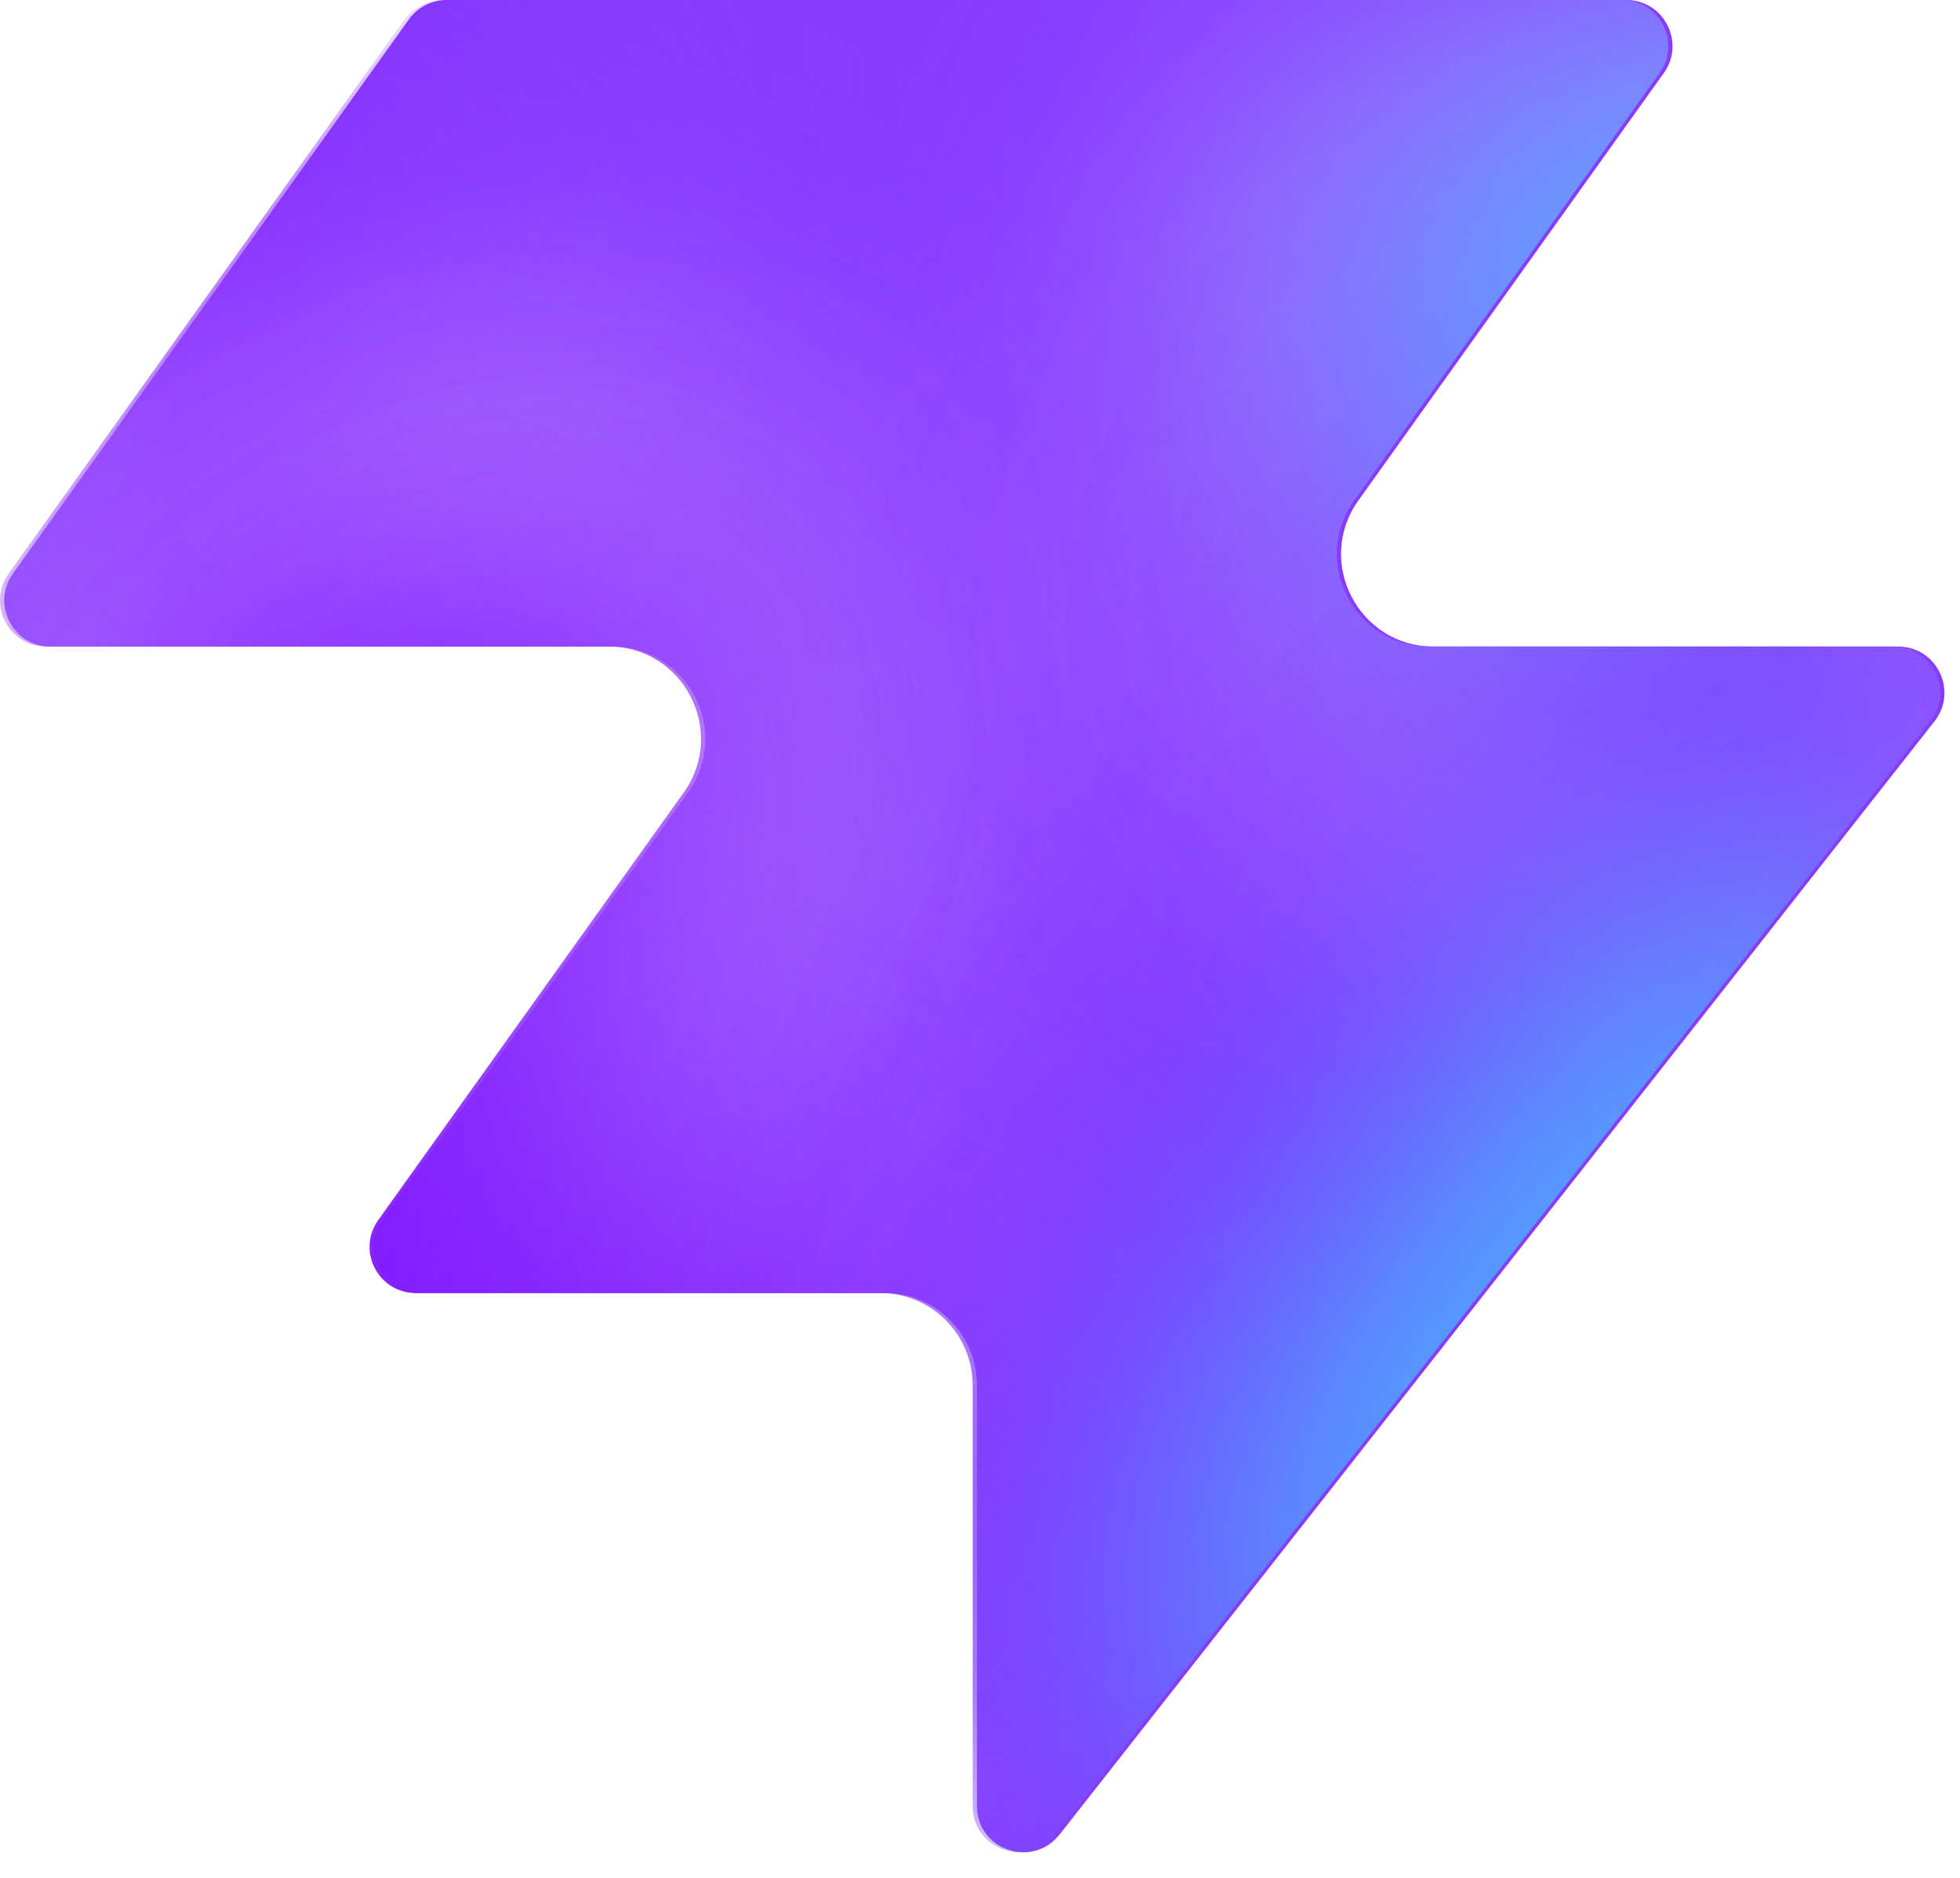
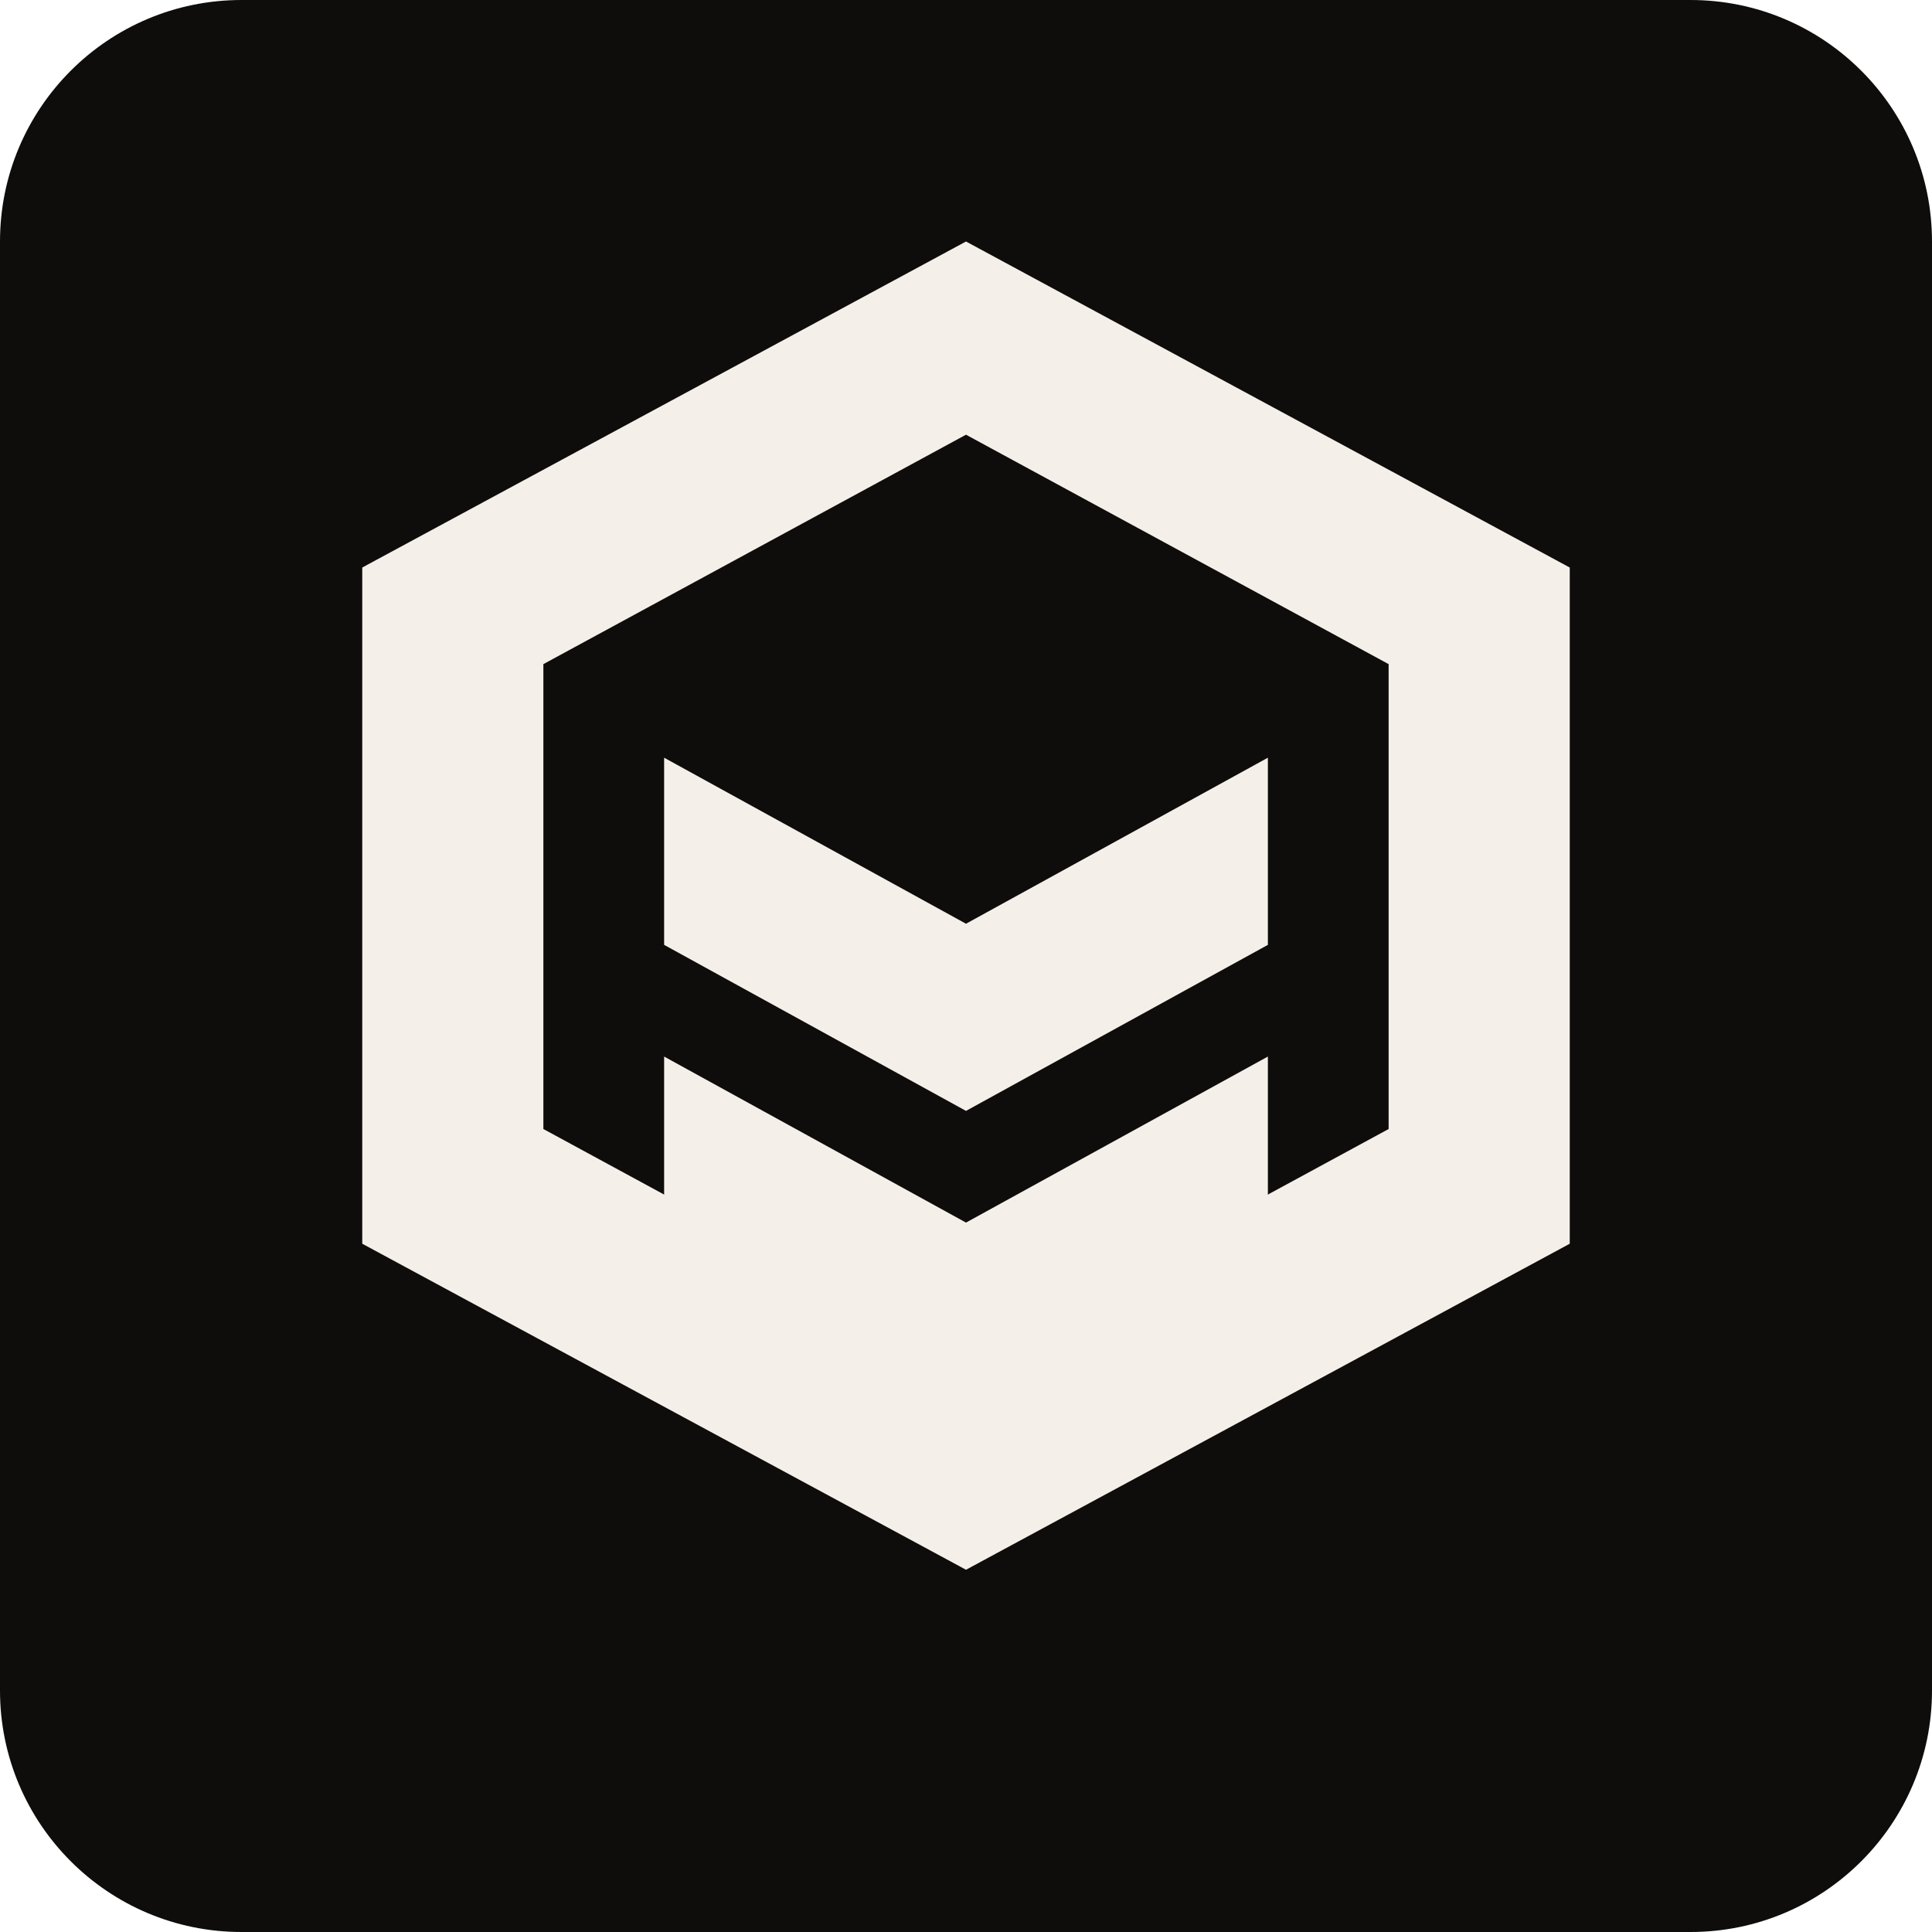
- <svg xmlns="http://www.w3.org/2000/svg" width="48" height="46" fill="none" viewBox="0 0 48 46">
-   <path fill="#863bff" d="M25.946 44.938c-.664.845-2.021.375-2.021-.698V33.937a2.26 2.26 0 0 0-2.262-2.262H10.287c-.92 0-1.456-1.04-.92-1.788l7.48-10.471c1.07-1.497 0-3.578-1.842-3.578H1.237c-.92 0-1.456-1.04-.92-1.788L10.013.474c.214-.297.556-.474.92-.474h28.894c.92 0 1.456 1.04.92 1.788l-7.48 10.471c-1.07 1.498 0 3.579 1.842 3.579h11.377c.943 0 1.473 1.088.89 1.83L25.947 44.94z" style="fill:#863bff;fill:color(display-p3 .525 .23 1);fill-opacity:1" />
-   <mask id="a" width="48" height="46" x="0" y="0" maskUnits="userSpaceOnUse" style="mask-type:alpha">
-     <path fill="#000" d="M25.842 44.938c-.664.844-2.021.375-2.021-.698V33.937a2.26 2.26 0 0 0-2.262-2.262H10.183c-.92 0-1.456-1.04-.92-1.788l7.48-10.471c1.07-1.498 0-3.579-1.842-3.579H1.133c-.92 0-1.456-1.04-.92-1.787L9.91.473c.214-.297.556-.474.92-.474h28.894c.92 0 1.456 1.04.92 1.788l-7.48 10.471c-1.07 1.498 0 3.578 1.842 3.578h11.377c.943 0 1.473 1.088.89 1.832L25.843 44.94z" style="fill:#000;fill-opacity:1" />
-   </mask>
-   <g mask="url(#a)">
-     <g filter="url(#b)">
-       <ellipse cx="5.508" cy="14.704" fill="#ede6ff" rx="5.508" ry="14.704" style="fill:#ede6ff;fill:color(display-p3 .927 .903 1);fill-opacity:1" transform="matrix(.00324 1 1 -.00324 -4.47 31.516)" />
-     </g>
-     <g filter="url(#c)">
-       <ellipse cx="10.399" cy="29.851" fill="#ede6ff" rx="10.399" ry="29.851" style="fill:#ede6ff;fill:color(display-p3 .927 .903 1);fill-opacity:1" transform="matrix(.00324 1 1 -.00324 -39.328 7.883)" />
-     </g>
-     <g filter="url(#d)">
-       <ellipse cx="5.508" cy="30.487" fill="#7e14ff" rx="5.508" ry="30.487" style="fill:#7e14ff;fill:color(display-p3 .492 .077 1);fill-opacity:1" transform="rotate(89.814 -25.913 -14.639)scale(1 -1)" />
-     </g>
-     <g filter="url(#e)">
-       <ellipse cx="5.508" cy="30.599" fill="#7e14ff" rx="5.508" ry="30.599" style="fill:#7e14ff;fill:color(display-p3 .492 .077 1);fill-opacity:1" transform="rotate(89.814 -32.644 -3.334)scale(1 -1)" />
-     </g>
-     <g filter="url(#f)">
-       <ellipse cx="5.508" cy="30.599" fill="#7e14ff" rx="5.508" ry="30.599" style="fill:#7e14ff;fill:color(display-p3 .492 .077 1);fill-opacity:1" transform="matrix(.00324 1 1 -.00324 -34.34 30.47)" />
-     </g>
-     <g filter="url(#g)">
-       <ellipse cx="14.072" cy="22.078" fill="#ede6ff" rx="14.072" ry="22.078" style="fill:#ede6ff;fill:color(display-p3 .927 .903 1);fill-opacity:1" transform="rotate(93.35 24.506 48.493)scale(-1 1)" />
-     </g>
-     <g filter="url(#h)">
-       <ellipse cx="3.47" cy="21.501" fill="#7e14ff" rx="3.47" ry="21.501" style="fill:#7e14ff;fill:color(display-p3 .492 .077 1);fill-opacity:1" transform="rotate(89.009 28.708 47.59)scale(-1 1)" />
-     </g>
-     <g filter="url(#i)">
-       <ellipse cx="3.47" cy="21.501" fill="#7e14ff" rx="3.47" ry="21.501" style="fill:#7e14ff;fill:color(display-p3 .492 .077 1);fill-opacity:1" transform="rotate(89.009 28.708 47.59)scale(-1 1)" />
-     </g>
-     <g filter="url(#j)">
-       <ellipse cx=".387" cy="8.972" fill="#7e14ff" rx="4.407" ry="29.108" style="fill:#7e14ff;fill:color(display-p3 .492 .077 1);fill-opacity:1" transform="rotate(39.51 .387 8.972)" />
-     </g>
-     <g filter="url(#k)">
-       <ellipse cx="47.523" cy="-6.092" fill="#7e14ff" rx="4.407" ry="29.108" style="fill:#7e14ff;fill:color(display-p3 .492 .077 1);fill-opacity:1" transform="rotate(37.892 47.523 -6.092)" />
-     </g>
-     <g filter="url(#l)">
-       <ellipse cx="41.412" cy="6.333" fill="#47bfff" rx="5.971" ry="9.665" style="fill:#47bfff;fill:color(display-p3 .28 .748 1);fill-opacity:1" transform="rotate(37.892 41.412 6.333)" />
-     </g>
-     <g filter="url(#m)">
-       <ellipse cx="-1.879" cy="38.332" fill="#7e14ff" rx="4.407" ry="29.108" style="fill:#7e14ff;fill:color(display-p3 .492 .077 1);fill-opacity:1" transform="rotate(37.892 -1.88 38.332)" />
-     </g>
-     <g filter="url(#n)">
-       <ellipse cx="-1.879" cy="38.332" fill="#7e14ff" rx="4.407" ry="29.108" style="fill:#7e14ff;fill:color(display-p3 .492 .077 1);fill-opacity:1" transform="rotate(37.892 -1.88 38.332)" />
-     </g>
-     <g filter="url(#o)">
-       <ellipse cx="35.651" cy="29.907" fill="#7e14ff" rx="4.407" ry="29.108" style="fill:#7e14ff;fill:color(display-p3 .492 .077 1);fill-opacity:1" transform="rotate(37.892 35.651 29.907)" />
-     </g>
-     <g filter="url(#p)">
-       <ellipse cx="38.418" cy="32.4" fill="#47bfff" rx="5.971" ry="15.297" style="fill:#47bfff;fill:color(display-p3 .28 .748 1);fill-opacity:1" transform="rotate(37.892 38.418 32.4)" />
-     </g>
-   </g>
-   <defs>
-     <filter id="b" width="60.045" height="41.654" x="-19.77" y="16.149" color-interpolation-filters="sRGB" filterUnits="userSpaceOnUse">
-       <feFlood flood-opacity="0" result="BackgroundImageFix" />
-       <feBlend in="SourceGraphic" in2="BackgroundImageFix" result="shape" />
-       <feGaussianBlur result="effect1_foregroundBlur_2002_17158" stdDeviation="7.659" />
-     </filter>
-     <filter id="c" width="90.34" height="51.437" x="-54.613" y="-7.533" color-interpolation-filters="sRGB" filterUnits="userSpaceOnUse">
-       <feFlood flood-opacity="0" result="BackgroundImageFix" />
-       <feBlend in="SourceGraphic" in2="BackgroundImageFix" result="shape" />
-       <feGaussianBlur result="effect1_foregroundBlur_2002_17158" stdDeviation="7.659" />
-     </filter>
-     <filter id="d" width="79.355" height="29.4" x="-49.64" y="2.03" color-interpolation-filters="sRGB" filterUnits="userSpaceOnUse">
-       <feFlood flood-opacity="0" result="BackgroundImageFix" />
-       <feBlend in="SourceGraphic" in2="BackgroundImageFix" result="shape" />
-       <feGaussianBlur result="effect1_foregroundBlur_2002_17158" stdDeviation="4.596" />
-     </filter>
-     <filter id="e" width="79.579" height="29.4" x="-45.045" y="20.029" color-interpolation-filters="sRGB" filterUnits="userSpaceOnUse">
-       <feFlood flood-opacity="0" result="BackgroundImageFix" />
-       <feBlend in="SourceGraphic" in2="BackgroundImageFix" result="shape" />
-       <feGaussianBlur result="effect1_foregroundBlur_2002_17158" stdDeviation="4.596" />
-     </filter>
-     <filter id="f" width="79.579" height="29.4" x="-43.513" y="21.178" color-interpolation-filters="sRGB" filterUnits="userSpaceOnUse">
-       <feFlood flood-opacity="0" result="BackgroundImageFix" />
-       <feBlend in="SourceGraphic" in2="BackgroundImageFix" result="shape" />
-       <feGaussianBlur result="effect1_foregroundBlur_2002_17158" stdDeviation="4.596" />
-     </filter>
-     <filter id="g" width="74.749" height="58.852" x="15.756" y="-17.901" color-interpolation-filters="sRGB" filterUnits="userSpaceOnUse">
-       <feFlood flood-opacity="0" result="BackgroundImageFix" />
-       <feBlend in="SourceGraphic" in2="BackgroundImageFix" result="shape" />
-       <feGaussianBlur result="effect1_foregroundBlur_2002_17158" stdDeviation="7.659" />
-     </filter>
-     <filter id="h" width="61.377" height="25.362" x="23.548" y="2.284" color-interpolation-filters="sRGB" filterUnits="userSpaceOnUse">
-       <feFlood flood-opacity="0" result="BackgroundImageFix" />
-       <feBlend in="SourceGraphic" in2="BackgroundImageFix" result="shape" />
-       <feGaussianBlur result="effect1_foregroundBlur_2002_17158" stdDeviation="4.596" />
-     </filter>
-     <filter id="i" width="61.377" height="25.362" x="23.548" y="2.284" color-interpolation-filters="sRGB" filterUnits="userSpaceOnUse">
-       <feFlood flood-opacity="0" result="BackgroundImageFix" />
-       <feBlend in="SourceGraphic" in2="BackgroundImageFix" result="shape" />
-       <feGaussianBlur result="effect1_foregroundBlur_2002_17158" stdDeviation="4.596" />
-     </filter>
-     <filter id="j" width="56.045" height="63.649" x="-27.636" y="-22.853" color-interpolation-filters="sRGB" filterUnits="userSpaceOnUse">
-       <feFlood flood-opacity="0" result="BackgroundImageFix" />
-       <feBlend in="SourceGraphic" in2="BackgroundImageFix" result="shape" />
-       <feGaussianBlur result="effect1_foregroundBlur_2002_17158" stdDeviation="4.596" />
-     </filter>
-     <filter id="k" width="54.814" height="64.646" x="20.116" y="-38.415" color-interpolation-filters="sRGB" filterUnits="userSpaceOnUse">
-       <feFlood flood-opacity="0" result="BackgroundImageFix" />
-       <feBlend in="SourceGraphic" in2="BackgroundImageFix" result="shape" />
-       <feGaussianBlur result="effect1_foregroundBlur_2002_17158" stdDeviation="4.596" />
-     </filter>
-     <filter id="l" width="33.541" height="35.313" x="24.641" y="-11.323" color-interpolation-filters="sRGB" filterUnits="userSpaceOnUse">
-       <feFlood flood-opacity="0" result="BackgroundImageFix" />
-       <feBlend in="SourceGraphic" in2="BackgroundImageFix" result="shape" />
-       <feGaussianBlur result="effect1_foregroundBlur_2002_17158" stdDeviation="4.596" />
-     </filter>
-     <filter id="m" width="54.814" height="64.646" x="-29.286" y="6.009" color-interpolation-filters="sRGB" filterUnits="userSpaceOnUse">
-       <feFlood flood-opacity="0" result="BackgroundImageFix" />
-       <feBlend in="SourceGraphic" in2="BackgroundImageFix" result="shape" />
-       <feGaussianBlur result="effect1_foregroundBlur_2002_17158" stdDeviation="4.596" />
-     </filter>
-     <filter id="n" width="54.814" height="64.646" x="-29.286" y="6.009" color-interpolation-filters="sRGB" filterUnits="userSpaceOnUse">
-       <feFlood flood-opacity="0" result="BackgroundImageFix" />
-       <feBlend in="SourceGraphic" in2="BackgroundImageFix" result="shape" />
-       <feGaussianBlur result="effect1_foregroundBlur_2002_17158" stdDeviation="4.596" />
-     </filter>
-     <filter id="o" width="54.814" height="64.646" x="8.244" y="-2.416" color-interpolation-filters="sRGB" filterUnits="userSpaceOnUse">
-       <feFlood flood-opacity="0" result="BackgroundImageFix" />
-       <feBlend in="SourceGraphic" in2="BackgroundImageFix" result="shape" />
-       <feGaussianBlur result="effect1_foregroundBlur_2002_17158" stdDeviation="4.596" />
-     </filter>
-     <filter id="p" width="39.409" height="43.623" x="18.713" y="10.588" color-interpolation-filters="sRGB" filterUnits="userSpaceOnUse">
-       <feFlood flood-opacity="0" result="BackgroundImageFix" />
-       <feBlend in="SourceGraphic" in2="BackgroundImageFix" result="shape" />
-       <feGaussianBlur result="effect1_foregroundBlur_2002_17158" stdDeviation="4.596" />
-     </filter>
-   </defs>
+ <svg xmlns="http://www.w3.org/2000/svg" viewBox="0 0 64 64" role="img" aria-label="Paes Consultoria">
+   <rect width="64" height="64" rx="8" fill="#0f0d0b" />
+   <path fill="#f4f0e9" d="M32 8 52 18.8v22.4L32 52 12 41.2V18.8L32 8Zm0 6.4L18 22v15.4l14 7.6 14-7.6V22L32 14.4Z" />
+   <path fill="#f4f0e9" d="m22 25.1 10 5.5 10-5.5v6.2l-10 5.5-10-5.5v-6.2Zm0 9.9 10 5.5 10-5.5v6.2l-10 5.5-10-5.5V35Z" />
</svg>
